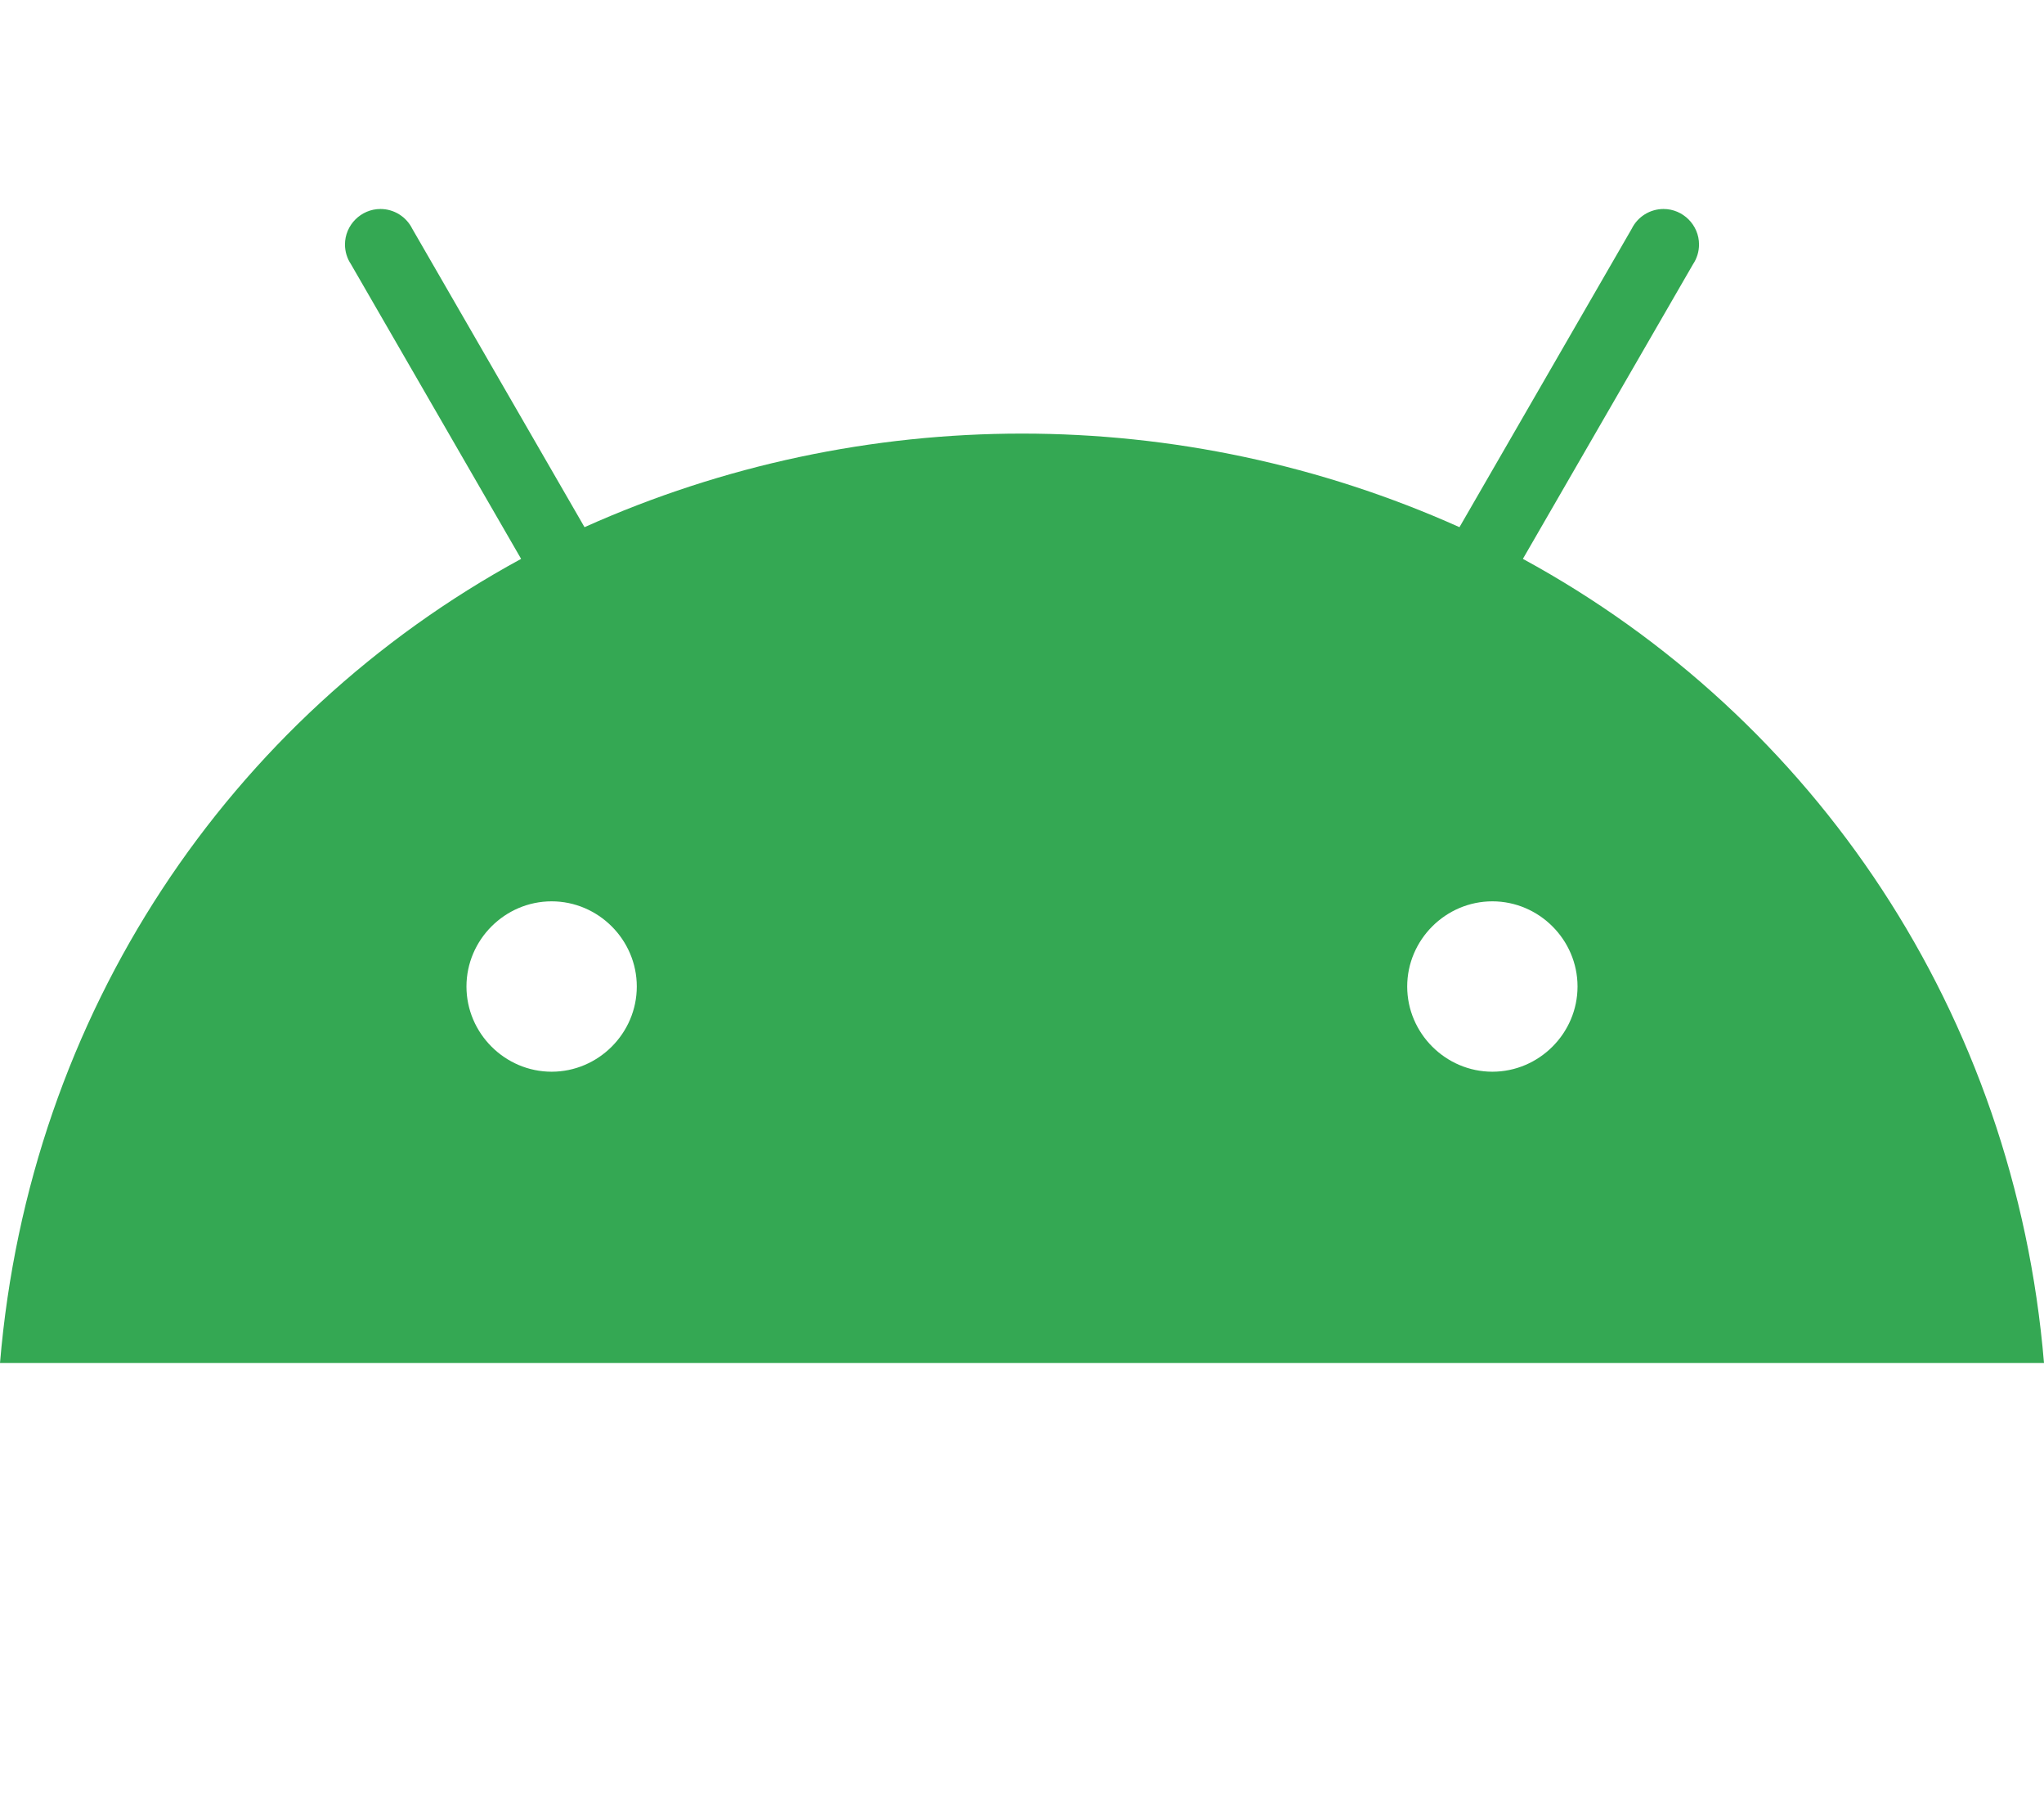
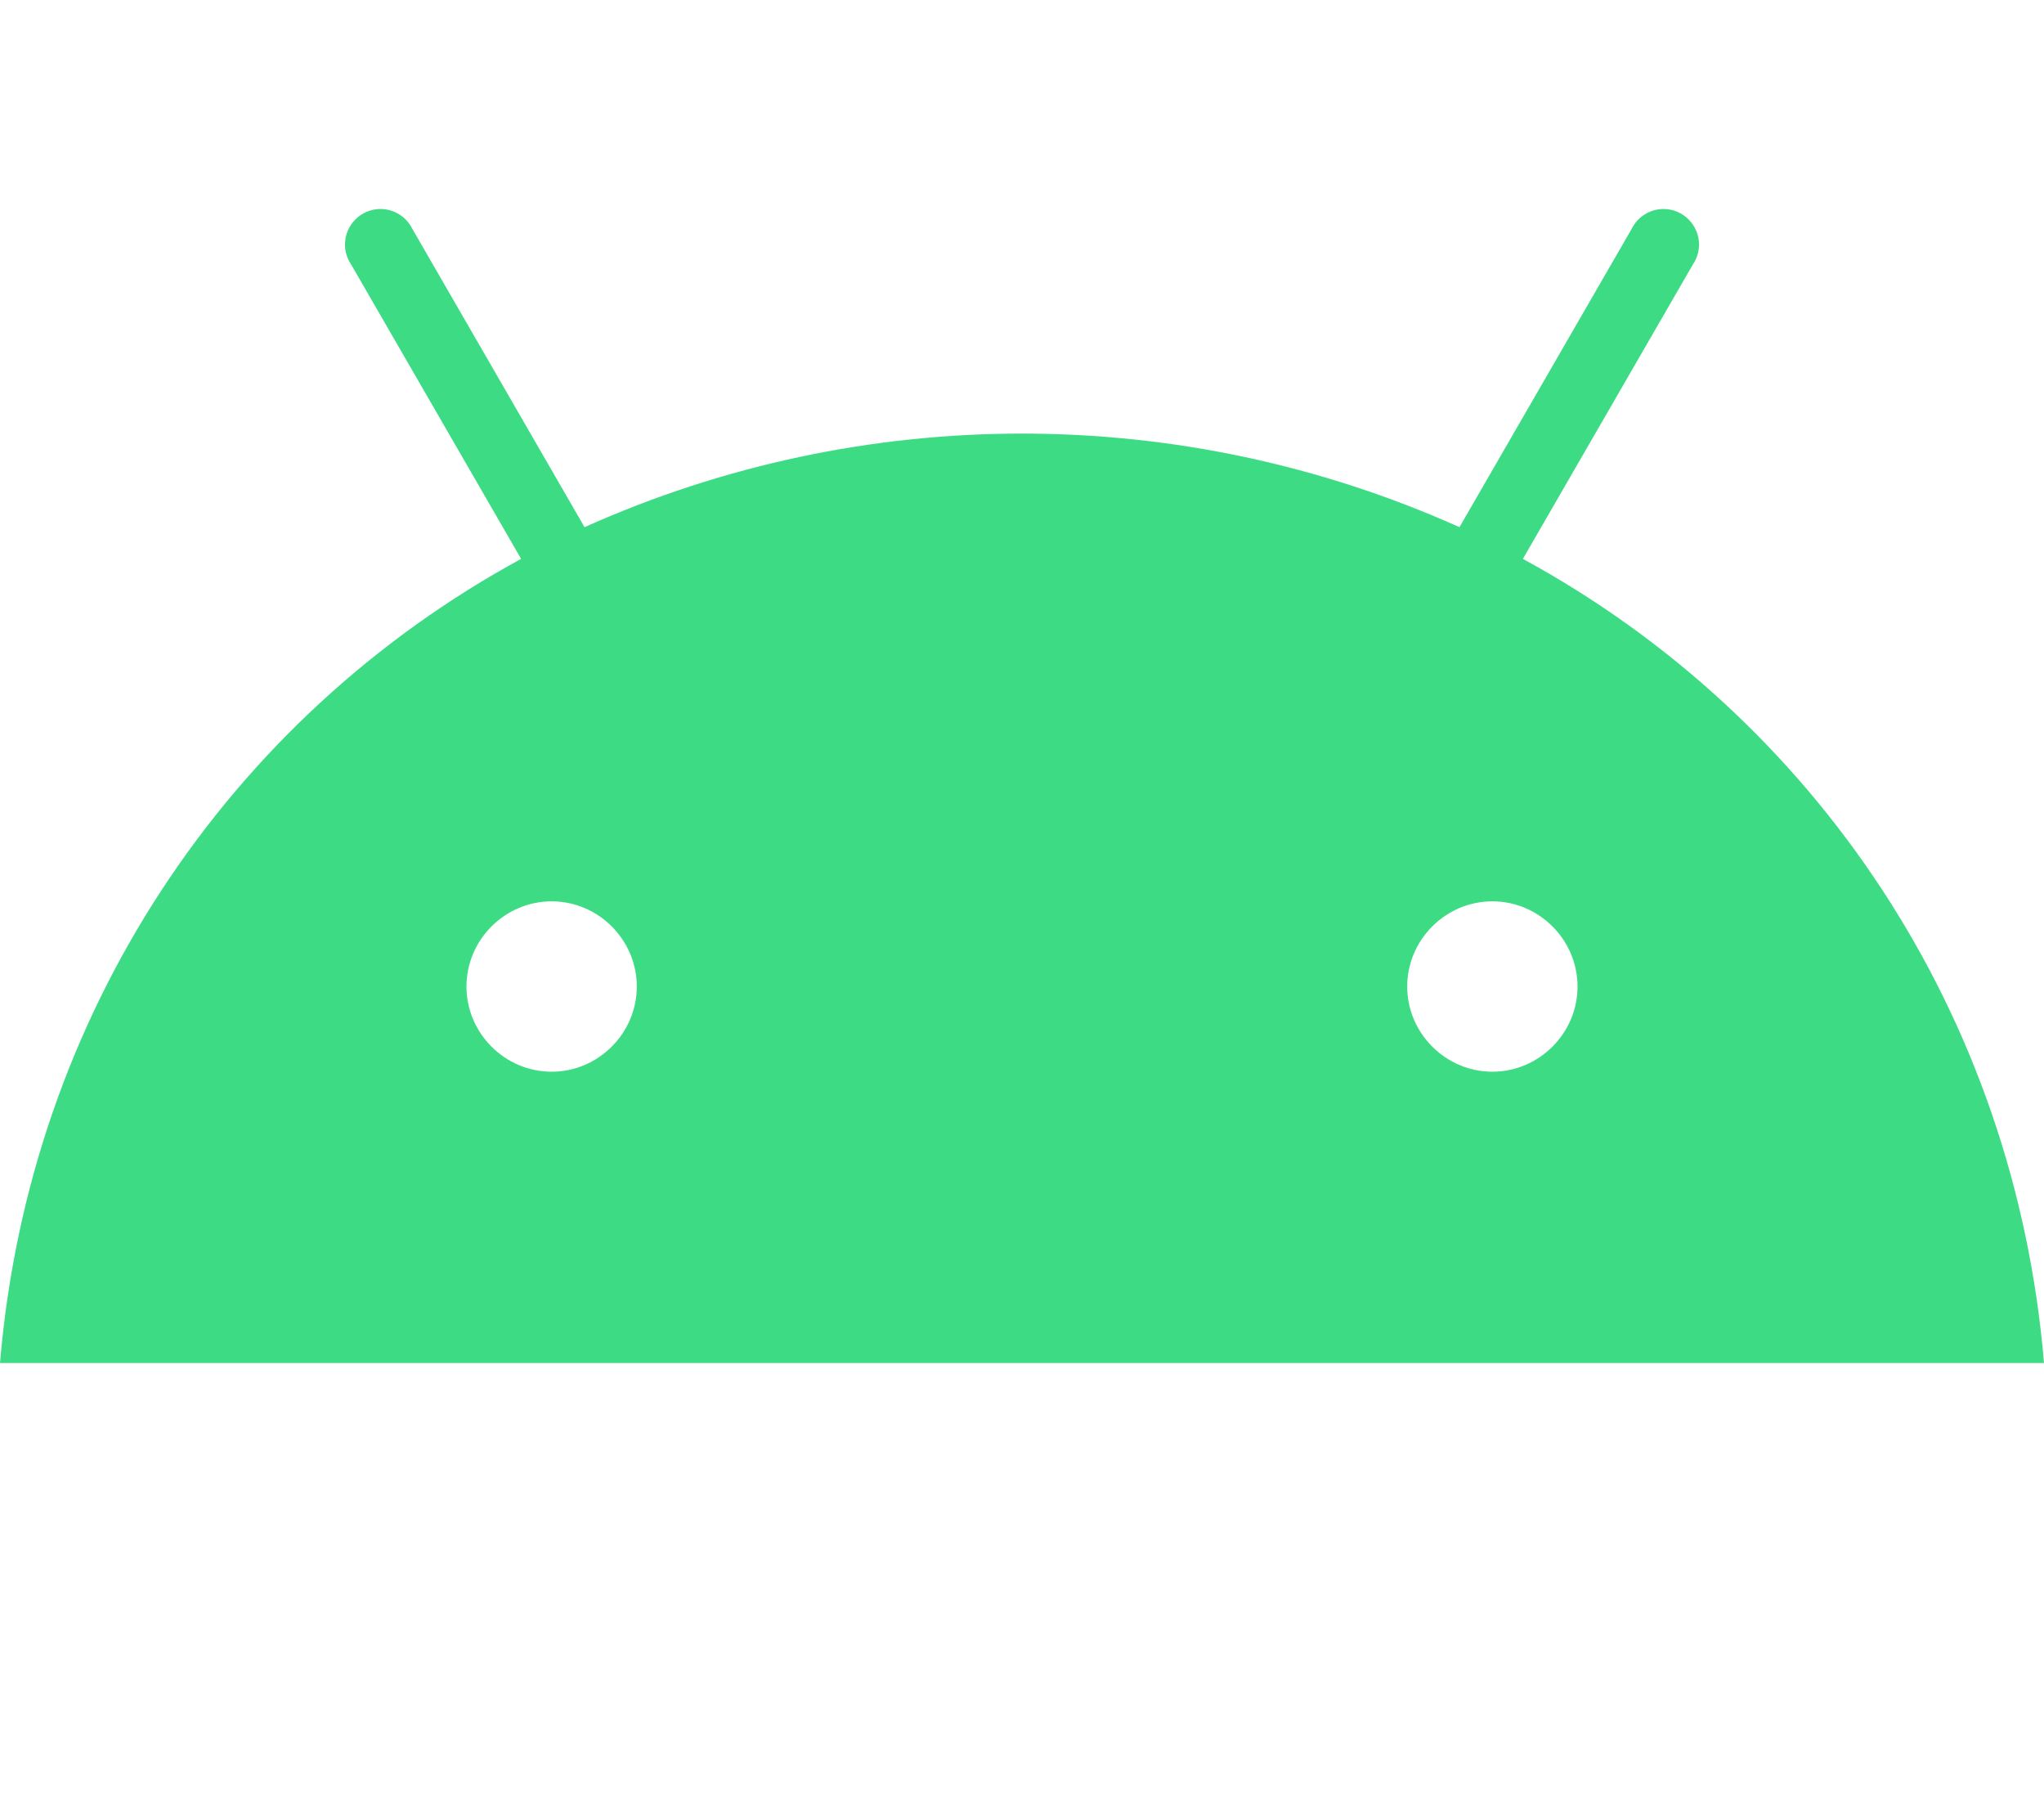
<svg xmlns="http://www.w3.org/2000/svg" clip-rule="evenodd" fill-rule="evenodd" stroke-linejoin="round" stroke-miterlimit="2" viewBox="0 0 576 512">
-   <path d="m420.55 301.93c-13.166.0-24-10.834-24-24s10.834-24 24-24 24 10.834 24 24-10.834 24-24 24m-265.1.0c-13.166.0-24-10.834-24-24s10.834-24 24-24 24 10.834 24 24-10.834 24-24 24m273.7-144.48 47.94-83c1.106-1.648 1.696-3.588 1.696-5.572.0-5.486-4.514-10-10-10-3.799.0-7.284 2.165-8.966 5.572l-48.54 84.07c-78.383-35.155-168.177-35.155-246.56.0l-48.54-84.07c-1.682-3.407-5.167-5.572-8.966-5.572-5.486.0-10 4.514-10 10 0 1.984.59 3.924 1.696 5.572l47.94 83c-82.32 44.77-138.61 128.1-146.85 226.55h576c-8.24-98.45-64.54-181.78-146.85-226.55" fill-rule="nonzero" style="fill: #34A853;" />
+   <path d="m420.55 301.93c-13.166.0-24-10.834-24-24s10.834-24 24-24 24 10.834 24 24-10.834 24-24 24m-265.1.0c-13.166.0-24-10.834-24-24s10.834-24 24-24 24 10.834 24 24-10.834 24-24 24m273.7-144.48 47.94-83c1.106-1.648 1.696-3.588 1.696-5.572.0-5.486-4.514-10-10-10-3.799.0-7.284 2.165-8.966 5.572l-48.54 84.07c-78.383-35.155-168.177-35.155-246.56.0l-48.54-84.07c-1.682-3.407-5.167-5.572-8.966-5.572-5.486.0-10 4.514-10 10 0 1.984.59 3.924 1.696 5.572l47.94 83c-82.32 44.77-138.61 128.1-146.85 226.55h576c-8.24-98.45-64.54-181.78-146.85-226.55" fill-rule="nonzero" style="fill: #3DDC84;" />
</svg>
